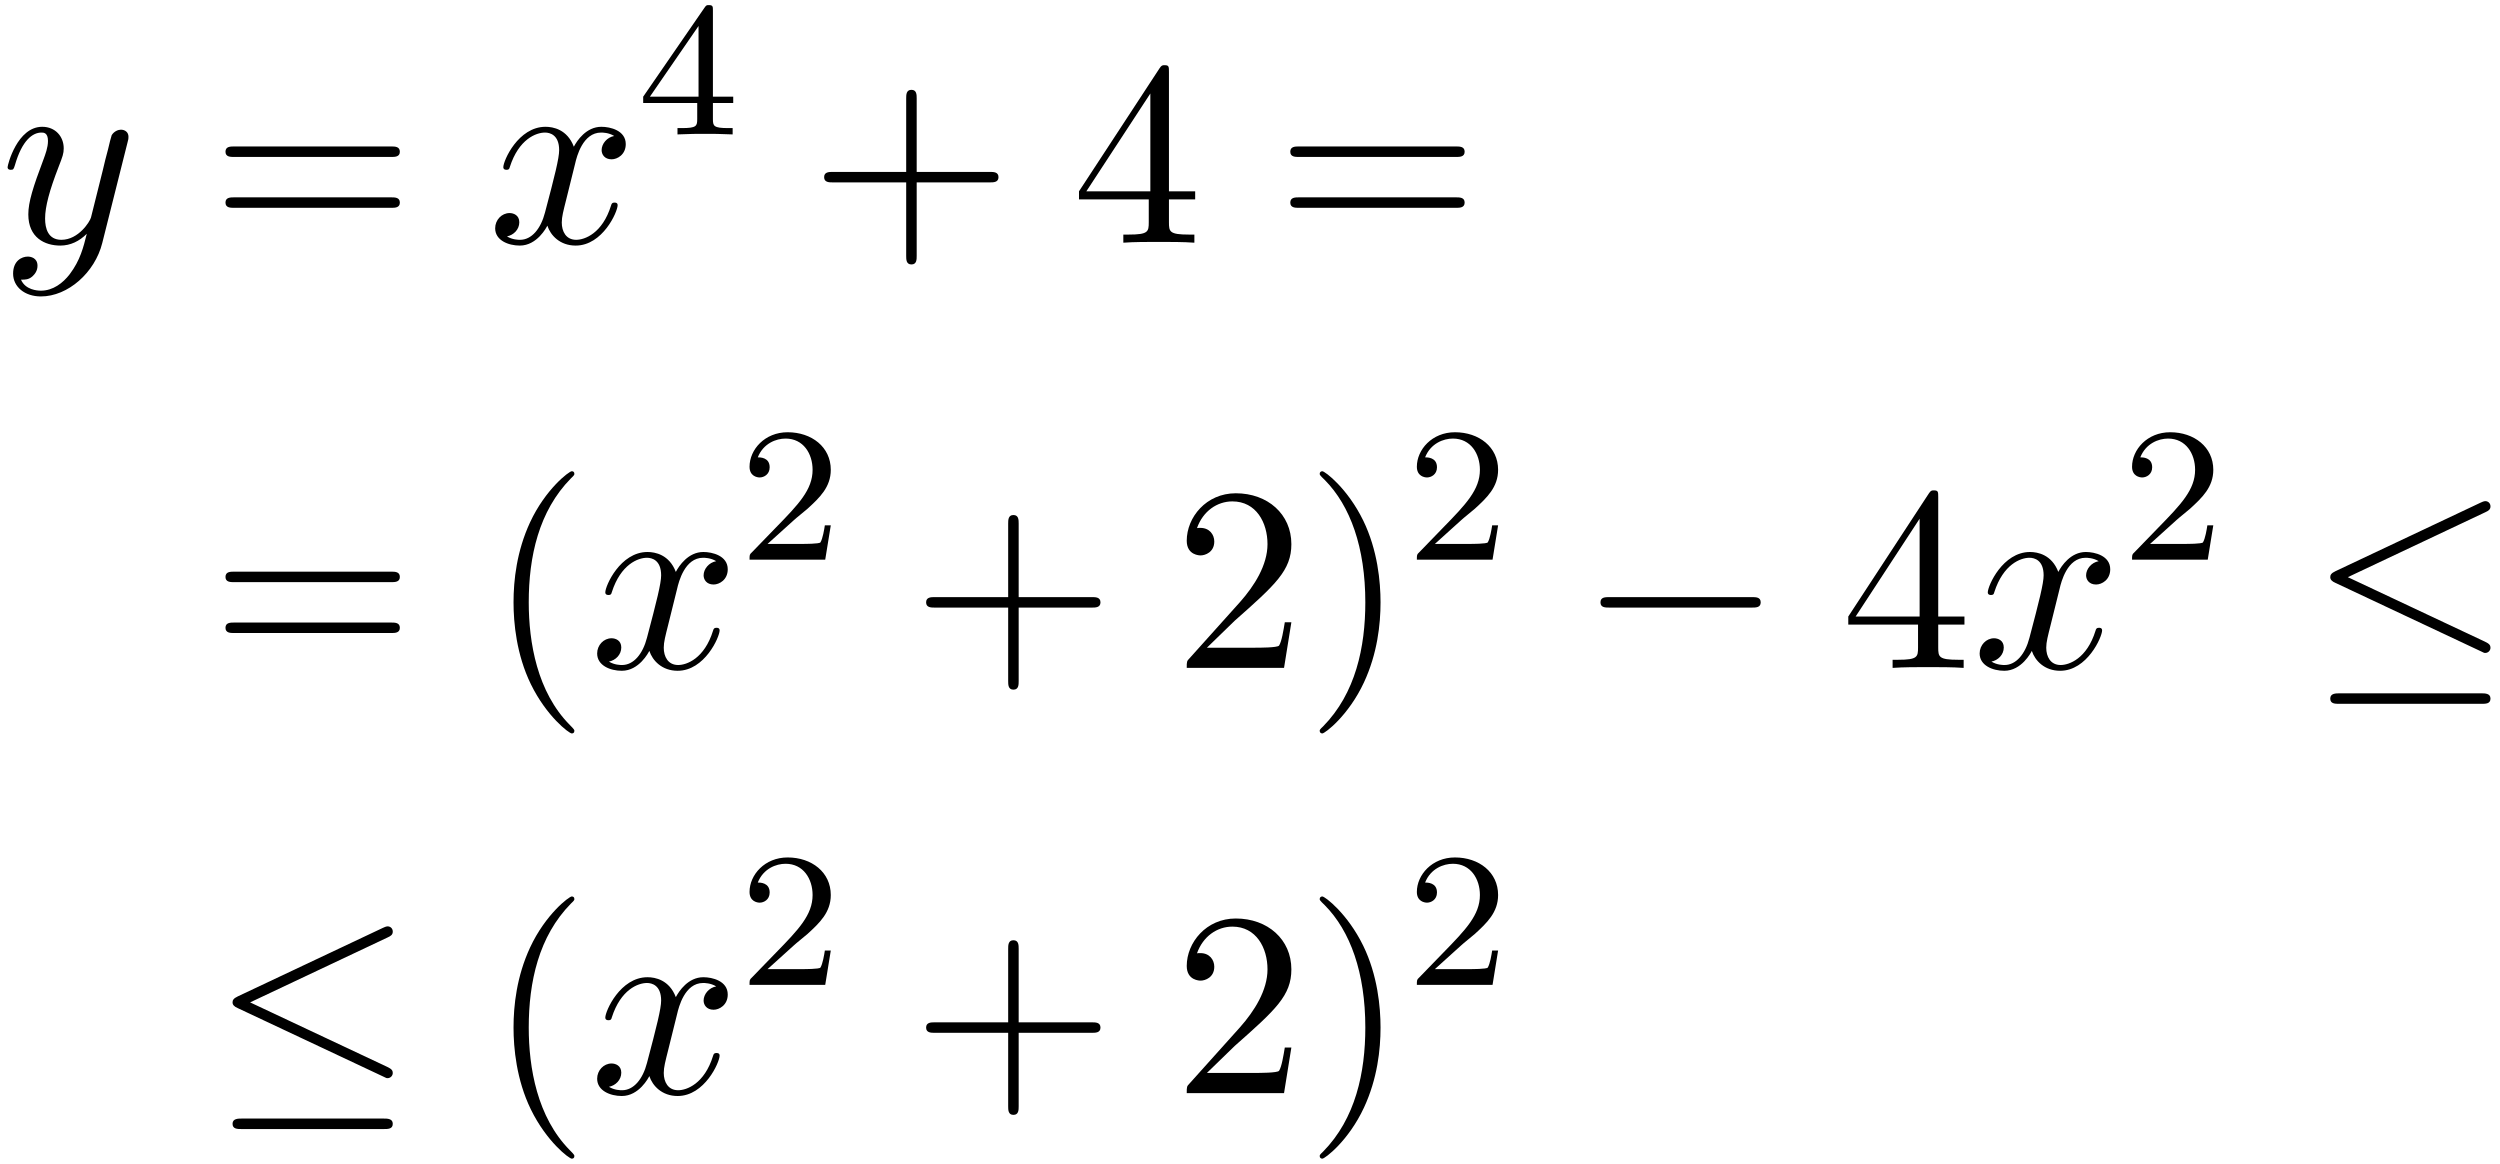
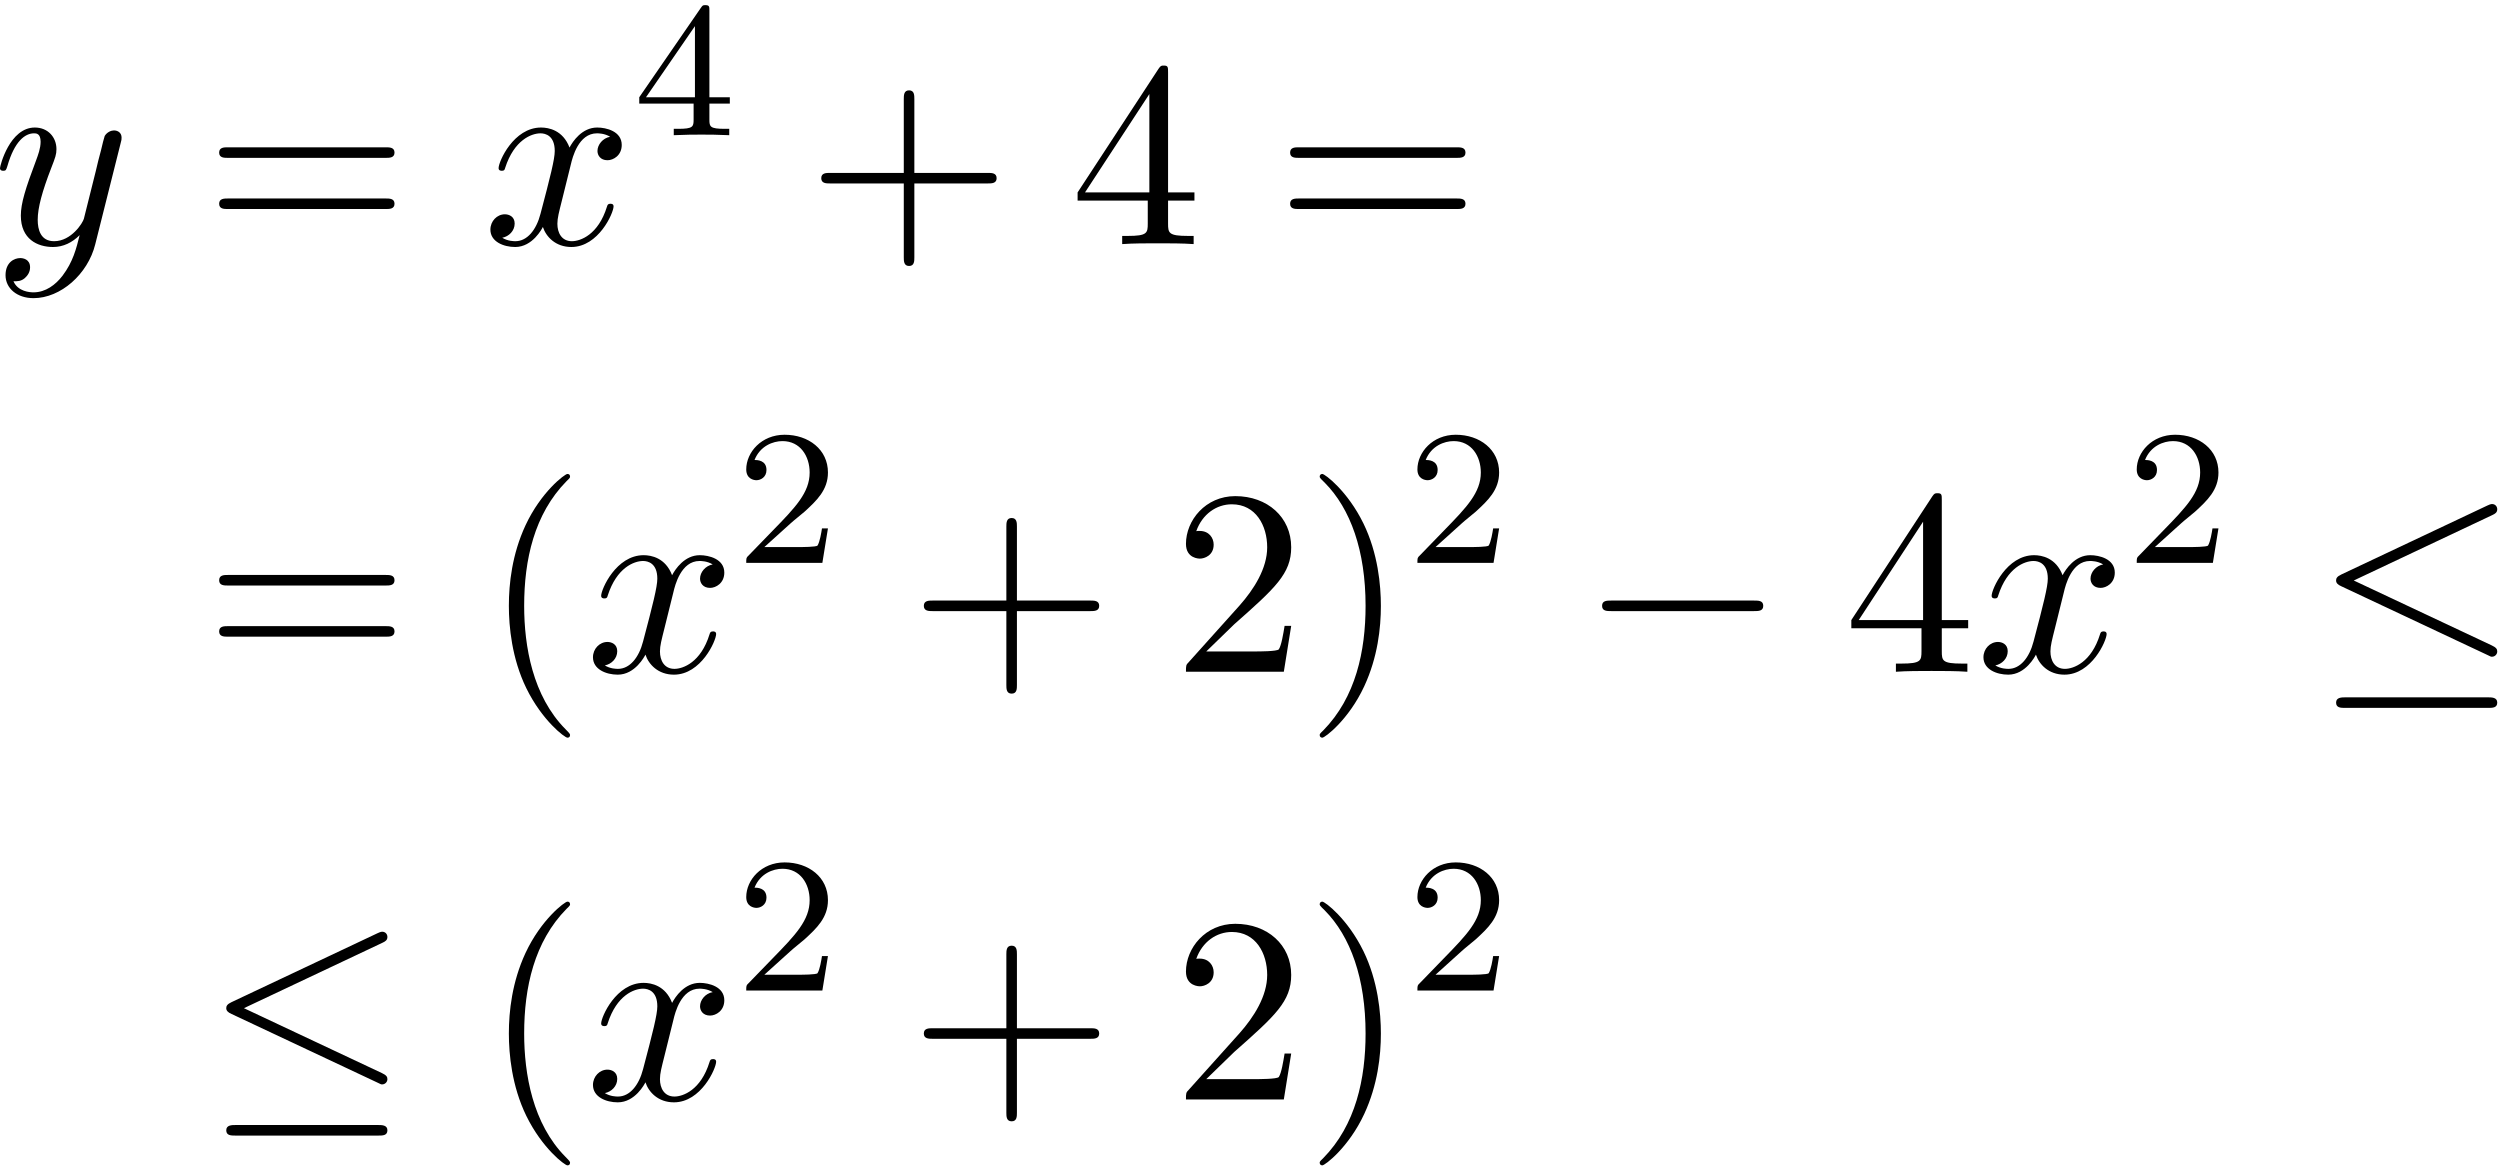
- <svg xmlns="http://www.w3.org/2000/svg" xmlns:xlink="http://www.w3.org/1999/xlink" width="174" height="81" viewBox="1872.02 1508.264 104.01 48.418">
+ <svg xmlns="http://www.w3.org/2000/svg" xmlns:xlink="http://www.w3.org/1999/xlink" width="173" height="81" viewBox="1872.336 1508.264 103.412 48.418">
  <defs>
    <path id="g0-0" d="M7.189-2.509C7.375-2.509 7.571-2.509 7.571-2.727S7.375-2.945 7.189-2.945H1.287C1.102-2.945 .905-2.945 .905-2.727S1.102-2.509 1.287-2.509H7.189Z" />
    <path id="g0-20" d="M7.364-6.48C7.484-6.535 7.571-6.589 7.571-6.72C7.571-6.84 7.484-6.938 7.353-6.938C7.298-6.938 7.2-6.895 7.156-6.873L1.124-4.025C.938-3.938 .905-3.862 .905-3.775C.905-3.676 .971-3.6 1.124-3.535L7.156-.698C7.298-.622 7.32-.622 7.353-.622C7.473-.622 7.571-.72 7.571-.84C7.571-.938 7.527-1.004 7.342-1.091L1.636-3.775L7.364-6.48ZM7.189 1.495C7.375 1.495 7.571 1.495 7.571 1.276S7.342 1.058 7.178 1.058H1.298C1.135 1.058 .905 1.058 .905 1.276S1.102 1.495 1.287 1.495H7.189Z" />
    <path id="g2-50" d="M2.248-1.626C2.375-1.745 2.71-2.008 2.837-2.12C3.332-2.574 3.802-3.013 3.802-3.738C3.802-4.686 3.005-5.3 2.008-5.3C1.052-5.3 .422-4.575 .422-3.866C.422-3.475 .733-3.419 .845-3.419C1.012-3.419 1.259-3.539 1.259-3.842C1.259-4.256 .861-4.256 .765-4.256C.996-4.838 1.53-5.037 1.921-5.037C2.662-5.037 3.045-4.407 3.045-3.738C3.045-2.909 2.463-2.303 1.522-1.339L.518-.303C.422-.215 .422-.199 .422 0H3.571L3.802-1.427H3.555C3.531-1.267 3.467-.869 3.371-.717C3.324-.654 2.718-.654 2.59-.654H1.172L2.248-1.626Z" />
    <path id="g2-52" d="M3.14-5.157C3.14-5.316 3.14-5.38 2.973-5.38C2.869-5.38 2.861-5.372 2.782-5.26L.239-1.57V-1.307H2.487V-.646C2.487-.351 2.463-.263 1.849-.263H1.666V0C2.343-.024 2.359-.024 2.813-.024S3.284-.024 3.961 0V-.263H3.778C3.164-.263 3.14-.351 3.14-.646V-1.307H3.985V-1.57H3.14V-5.157ZM2.542-4.511V-1.57H.518L2.542-4.511Z" />
-     <path id="g1-120" d="M3.644-3.295C3.709-3.578 3.96-4.582 4.724-4.582C4.778-4.582 5.04-4.582 5.269-4.44C4.964-4.385 4.745-4.113 4.745-3.851C4.745-3.676 4.865-3.469 5.16-3.469C5.4-3.469 5.749-3.665 5.749-4.102C5.749-4.669 5.105-4.822 4.735-4.822C4.102-4.822 3.72-4.244 3.589-3.993C3.316-4.713 2.727-4.822 2.411-4.822C1.276-4.822 .655-3.415 .655-3.142C.655-3.033 .764-3.033 .785-3.033C.873-3.033 .905-3.055 .927-3.153C1.298-4.309 2.018-4.582 2.389-4.582C2.596-4.582 2.978-4.484 2.978-3.851C2.978-3.513 2.793-2.782 2.389-1.255C2.215-.578 1.833-.12 1.353-.12C1.287-.12 1.036-.12 .807-.262C1.08-.316 1.32-.545 1.32-.851C1.32-1.145 1.08-1.233 .916-1.233C.589-1.233 .316-.949 .316-.6C.316-.098 .862 .12 1.342 .12C2.062 .12 2.455-.644 2.487-.709C2.618-.305 3.011 .12 3.665 .12C4.789 .12 5.411-1.287 5.411-1.56C5.411-1.669 5.313-1.669 5.28-1.669C5.182-1.669 5.16-1.625 5.138-1.549C4.778-.382 4.036-.12 3.687-.12C3.262-.12 3.087-.469 3.087-.84C3.087-1.08 3.153-1.32 3.273-1.8L3.644-3.295Z" />
-     <path id="g1-121" d="M5.302-4.156C5.345-4.309 5.345-4.331 5.345-4.407C5.345-4.604 5.193-4.702 5.029-4.702C4.92-4.702 4.745-4.636 4.647-4.473C4.625-4.418 4.538-4.08 4.495-3.884C4.418-3.6 4.342-3.305 4.276-3.011L3.785-1.047C3.742-.884 3.273-.12 2.553-.12C1.996-.12 1.876-.6 1.876-1.004C1.876-1.505 2.062-2.182 2.433-3.142C2.607-3.589 2.651-3.709 2.651-3.927C2.651-4.418 2.302-4.822 1.756-4.822C.72-4.822 .316-3.24 .316-3.142C.316-3.033 .425-3.033 .447-3.033C.556-3.033 .567-3.055 .622-3.229C.916-4.255 1.353-4.582 1.724-4.582C1.811-4.582 1.996-4.582 1.996-4.233C1.996-3.96 1.887-3.676 1.811-3.469C1.375-2.313 1.178-1.691 1.178-1.178C1.178-.207 1.865 .12 2.509 .12C2.935 .12 3.305-.065 3.611-.371C3.469 .196 3.338 .731 2.902 1.309C2.618 1.68 2.204 1.996 1.702 1.996C1.549 1.996 1.058 1.964 .873 1.538C1.047 1.538 1.189 1.538 1.342 1.407C1.451 1.309 1.56 1.167 1.56 .96C1.56 .622 1.265 .578 1.156 .578C.905 .578 .545 .753 .545 1.287C.545 1.833 1.025 2.236 1.702 2.236C2.825 2.236 3.949 1.244 4.255 .011L5.302-4.156Z" />
    <path id="g3-40" d="M3.611 2.618C3.611 2.585 3.611 2.564 3.425 2.378C2.062 1.004 1.713-1.058 1.713-2.727C1.713-4.625 2.127-6.524 3.469-7.887C3.611-8.018 3.611-8.04 3.611-8.073C3.611-8.149 3.567-8.182 3.502-8.182C3.393-8.182 2.411-7.44 1.767-6.055C1.211-4.855 1.08-3.644 1.08-2.727C1.08-1.876 1.2-.556 1.8 .676C2.455 2.018 3.393 2.727 3.502 2.727C3.567 2.727 3.611 2.695 3.611 2.618Z" />
    <path id="g3-41" d="M3.153-2.727C3.153-3.578 3.033-4.898 2.433-6.131C1.778-7.473 .84-8.182 .731-8.182C.665-8.182 .622-8.138 .622-8.073C.622-8.04 .622-8.018 .829-7.822C1.898-6.742 2.52-5.007 2.52-2.727C2.52-.862 2.116 1.058 .764 2.433C.622 2.564 .622 2.585 .622 2.618C.622 2.684 .665 2.727 .731 2.727C.84 2.727 1.822 1.985 2.465 .6C3.022-.6 3.153-1.811 3.153-2.727Z" />
    <path id="g3-43" d="M4.462-2.509H7.505C7.658-2.509 7.865-2.509 7.865-2.727S7.658-2.945 7.505-2.945H4.462V-6C4.462-6.153 4.462-6.36 4.244-6.36S4.025-6.153 4.025-6V-2.945H.971C.818-2.945 .611-2.945 .611-2.727S.818-2.509 .971-2.509H4.025V.545C4.025 .698 4.025 .905 4.244 .905S4.462 .698 4.462 .545V-2.509Z" />
    <path id="g3-50" d="M1.385-.84L2.542-1.964C4.244-3.469 4.898-4.058 4.898-5.149C4.898-6.393 3.916-7.265 2.585-7.265C1.353-7.265 .545-6.262 .545-5.291C.545-4.68 1.091-4.68 1.124-4.68C1.309-4.68 1.691-4.811 1.691-5.258C1.691-5.542 1.495-5.825 1.113-5.825C1.025-5.825 1.004-5.825 .971-5.815C1.222-6.524 1.811-6.927 2.444-6.927C3.436-6.927 3.905-6.044 3.905-5.149C3.905-4.276 3.36-3.415 2.76-2.738L.665-.404C.545-.284 .545-.262 .545 0H4.593L4.898-1.898H4.625C4.571-1.571 4.495-1.091 4.385-.927C4.309-.84 3.589-.84 3.349-.84H1.385Z" />
    <path id="g3-52" d="M3.207-1.8V-.851C3.207-.458 3.185-.338 2.378-.338H2.149V0C2.596-.033 3.164-.033 3.622-.033S4.658-.033 5.105 0V-.338H4.876C4.069-.338 4.047-.458 4.047-.851V-1.8H5.138V-2.138H4.047V-7.102C4.047-7.32 4.047-7.385 3.873-7.385C3.775-7.385 3.742-7.385 3.655-7.255L.305-2.138V-1.8H3.207ZM3.273-2.138H.611L3.273-6.207V-2.138Z" />
    <path id="g3-61" d="M7.495-3.567C7.658-3.567 7.865-3.567 7.865-3.785S7.658-4.004 7.505-4.004H.971C.818-4.004 .611-4.004 .611-3.785S.818-3.567 .982-3.567H7.495ZM7.505-1.451C7.658-1.451 7.865-1.451 7.865-1.669S7.658-1.887 7.495-1.887H.982C.818-1.887 .611-1.887 .611-1.669S.818-1.451 .971-1.451H7.505Z" />
+     <path id="g1-120" d="M3.644-3.295C3.709-3.578 3.96-4.582 4.724-4.582C4.778-4.582 5.04-4.582 5.269-4.44C4.964-4.385 4.745-4.113 4.745-3.851C4.745-3.676 4.865-3.469 5.16-3.469C5.4-3.469 5.749-3.665 5.749-4.102C5.749-4.669 5.105-4.822 4.735-4.822C4.102-4.822 3.72-4.244 3.589-3.993C3.316-4.713 2.727-4.822 2.411-4.822C1.276-4.822 .655-3.415 .655-3.142C.655-3.033 .764-3.033 .785-3.033C.873-3.033 .905-3.055 .927-3.153C1.298-4.309 2.018-4.582 2.389-4.582C2.596-4.582 2.978-4.484 2.978-3.851C2.978-3.513 2.793-2.782 2.389-1.255C2.215-.578 1.833-.12 1.353-.12C1.287-.12 1.036-.12 .807-.262C1.08-.316 1.32-.545 1.32-.851C1.32-1.145 1.08-1.233 .916-1.233C.589-1.233 .316-.949 .316-.6C.316-.098 .862 .12 1.342 .12C2.062 .12 2.455-.644 2.487-.709C2.618-.305 3.011 .12 3.665 .12C4.789 .12 5.411-1.287 5.411-1.56C5.411-1.669 5.313-1.669 5.28-1.669C5.182-1.669 5.16-1.625 5.138-1.549C4.778-.382 4.036-.12 3.687-.12C3.262-.12 3.087-.469 3.087-.84C3.087-1.08 3.153-1.32 3.273-1.8L3.644-3.295Z" />
+     <path id="g1-121" d="M5.302-4.156C5.345-4.309 5.345-4.331 5.345-4.407C5.345-4.604 5.193-4.702 5.029-4.702C4.92-4.702 4.745-4.636 4.647-4.473C4.625-4.418 4.538-4.08 4.495-3.884C4.418-3.6 4.342-3.305 4.276-3.011L3.785-1.047C3.742-.884 3.273-.12 2.553-.12C1.996-.12 1.876-.6 1.876-1.004C1.876-1.505 2.062-2.182 2.433-3.142C2.607-3.589 2.651-3.709 2.651-3.927C2.651-4.418 2.302-4.822 1.756-4.822C.72-4.822 .316-3.24 .316-3.142C.316-3.033 .425-3.033 .447-3.033C.556-3.033 .567-3.055 .622-3.229C.916-4.255 1.353-4.582 1.724-4.582C1.811-4.582 1.996-4.582 1.996-4.233C1.996-3.96 1.887-3.676 1.811-3.469C1.375-2.313 1.178-1.691 1.178-1.178C1.178-.207 1.865 .12 2.509 .12C2.935 .12 3.305-.065 3.611-.371C3.469 .196 3.338 .731 2.902 1.309C2.618 1.68 2.204 1.996 1.702 1.996C1.549 1.996 1.058 1.964 .873 1.538C1.047 1.538 1.189 1.538 1.342 1.407C1.451 1.309 1.56 1.167 1.56 .96C1.56 .622 1.265 .578 1.156 .578C.905 .578 .545 .753 .545 1.287C.545 1.833 1.025 2.236 1.702 2.236C2.825 2.236 3.949 1.244 4.255 .011L5.302-4.156Z" />
  </defs>
  <g id="page1">
    <use x="1872.02" y="1518.361" xlink:href="#g1-121" />
    <use x="1880.79" y="1518.361" xlink:href="#g3-61" />
    <use x="1892.305" y="1518.361" xlink:href="#g1-120" />
    <use x="1898.54" y="1513.856" xlink:href="#g2-52" />
    <use x="1905.696" y="1518.361" xlink:href="#g3-43" />
    <use x="1916.606" y="1518.361" xlink:href="#g3-52" />
    <use x="1925.09" y="1518.361" xlink:href="#g3-61" />
    <use x="1880.79" y="1536.051" xlink:href="#g3-61" />
    <use x="1892.305" y="1536.051" xlink:href="#g3-40" />
    <use x="1896.548" y="1536.051" xlink:href="#g1-120" />
    <use x="1902.782" y="1531.547" xlink:href="#g2-50" />
    <use x="1909.939" y="1536.051" xlink:href="#g3-43" />
    <use x="1920.848" y="1536.051" xlink:href="#g3-50" />
    <use x="1926.303" y="1536.051" xlink:href="#g3-41" />
    <use x="1930.545" y="1531.547" xlink:href="#g2-50" />
    <use x="1937.701" y="1536.051" xlink:href="#g0-0" />
    <use x="1948.611" y="1536.051" xlink:href="#g3-52" />
    <use x="1954.065" y="1536.051" xlink:href="#g1-120" />
    <use x="1960.3" y="1531.547" xlink:href="#g2-50" />
    <use x="1968.063" y="1536.051" xlink:href="#g0-20" />
    <use x="1880.79" y="1553.742" xlink:href="#g0-20" />
    <use x="1892.305" y="1553.742" xlink:href="#g3-40" />
    <use x="1896.548" y="1553.742" xlink:href="#g1-120" />
    <use x="1902.782" y="1549.237" xlink:href="#g2-50" />
    <use x="1909.939" y="1553.742" xlink:href="#g3-43" />
    <use x="1920.848" y="1553.742" xlink:href="#g3-50" />
    <use x="1926.303" y="1553.742" xlink:href="#g3-41" />
    <use x="1930.545" y="1549.237" xlink:href="#g2-50" />
  </g>
</svg>
